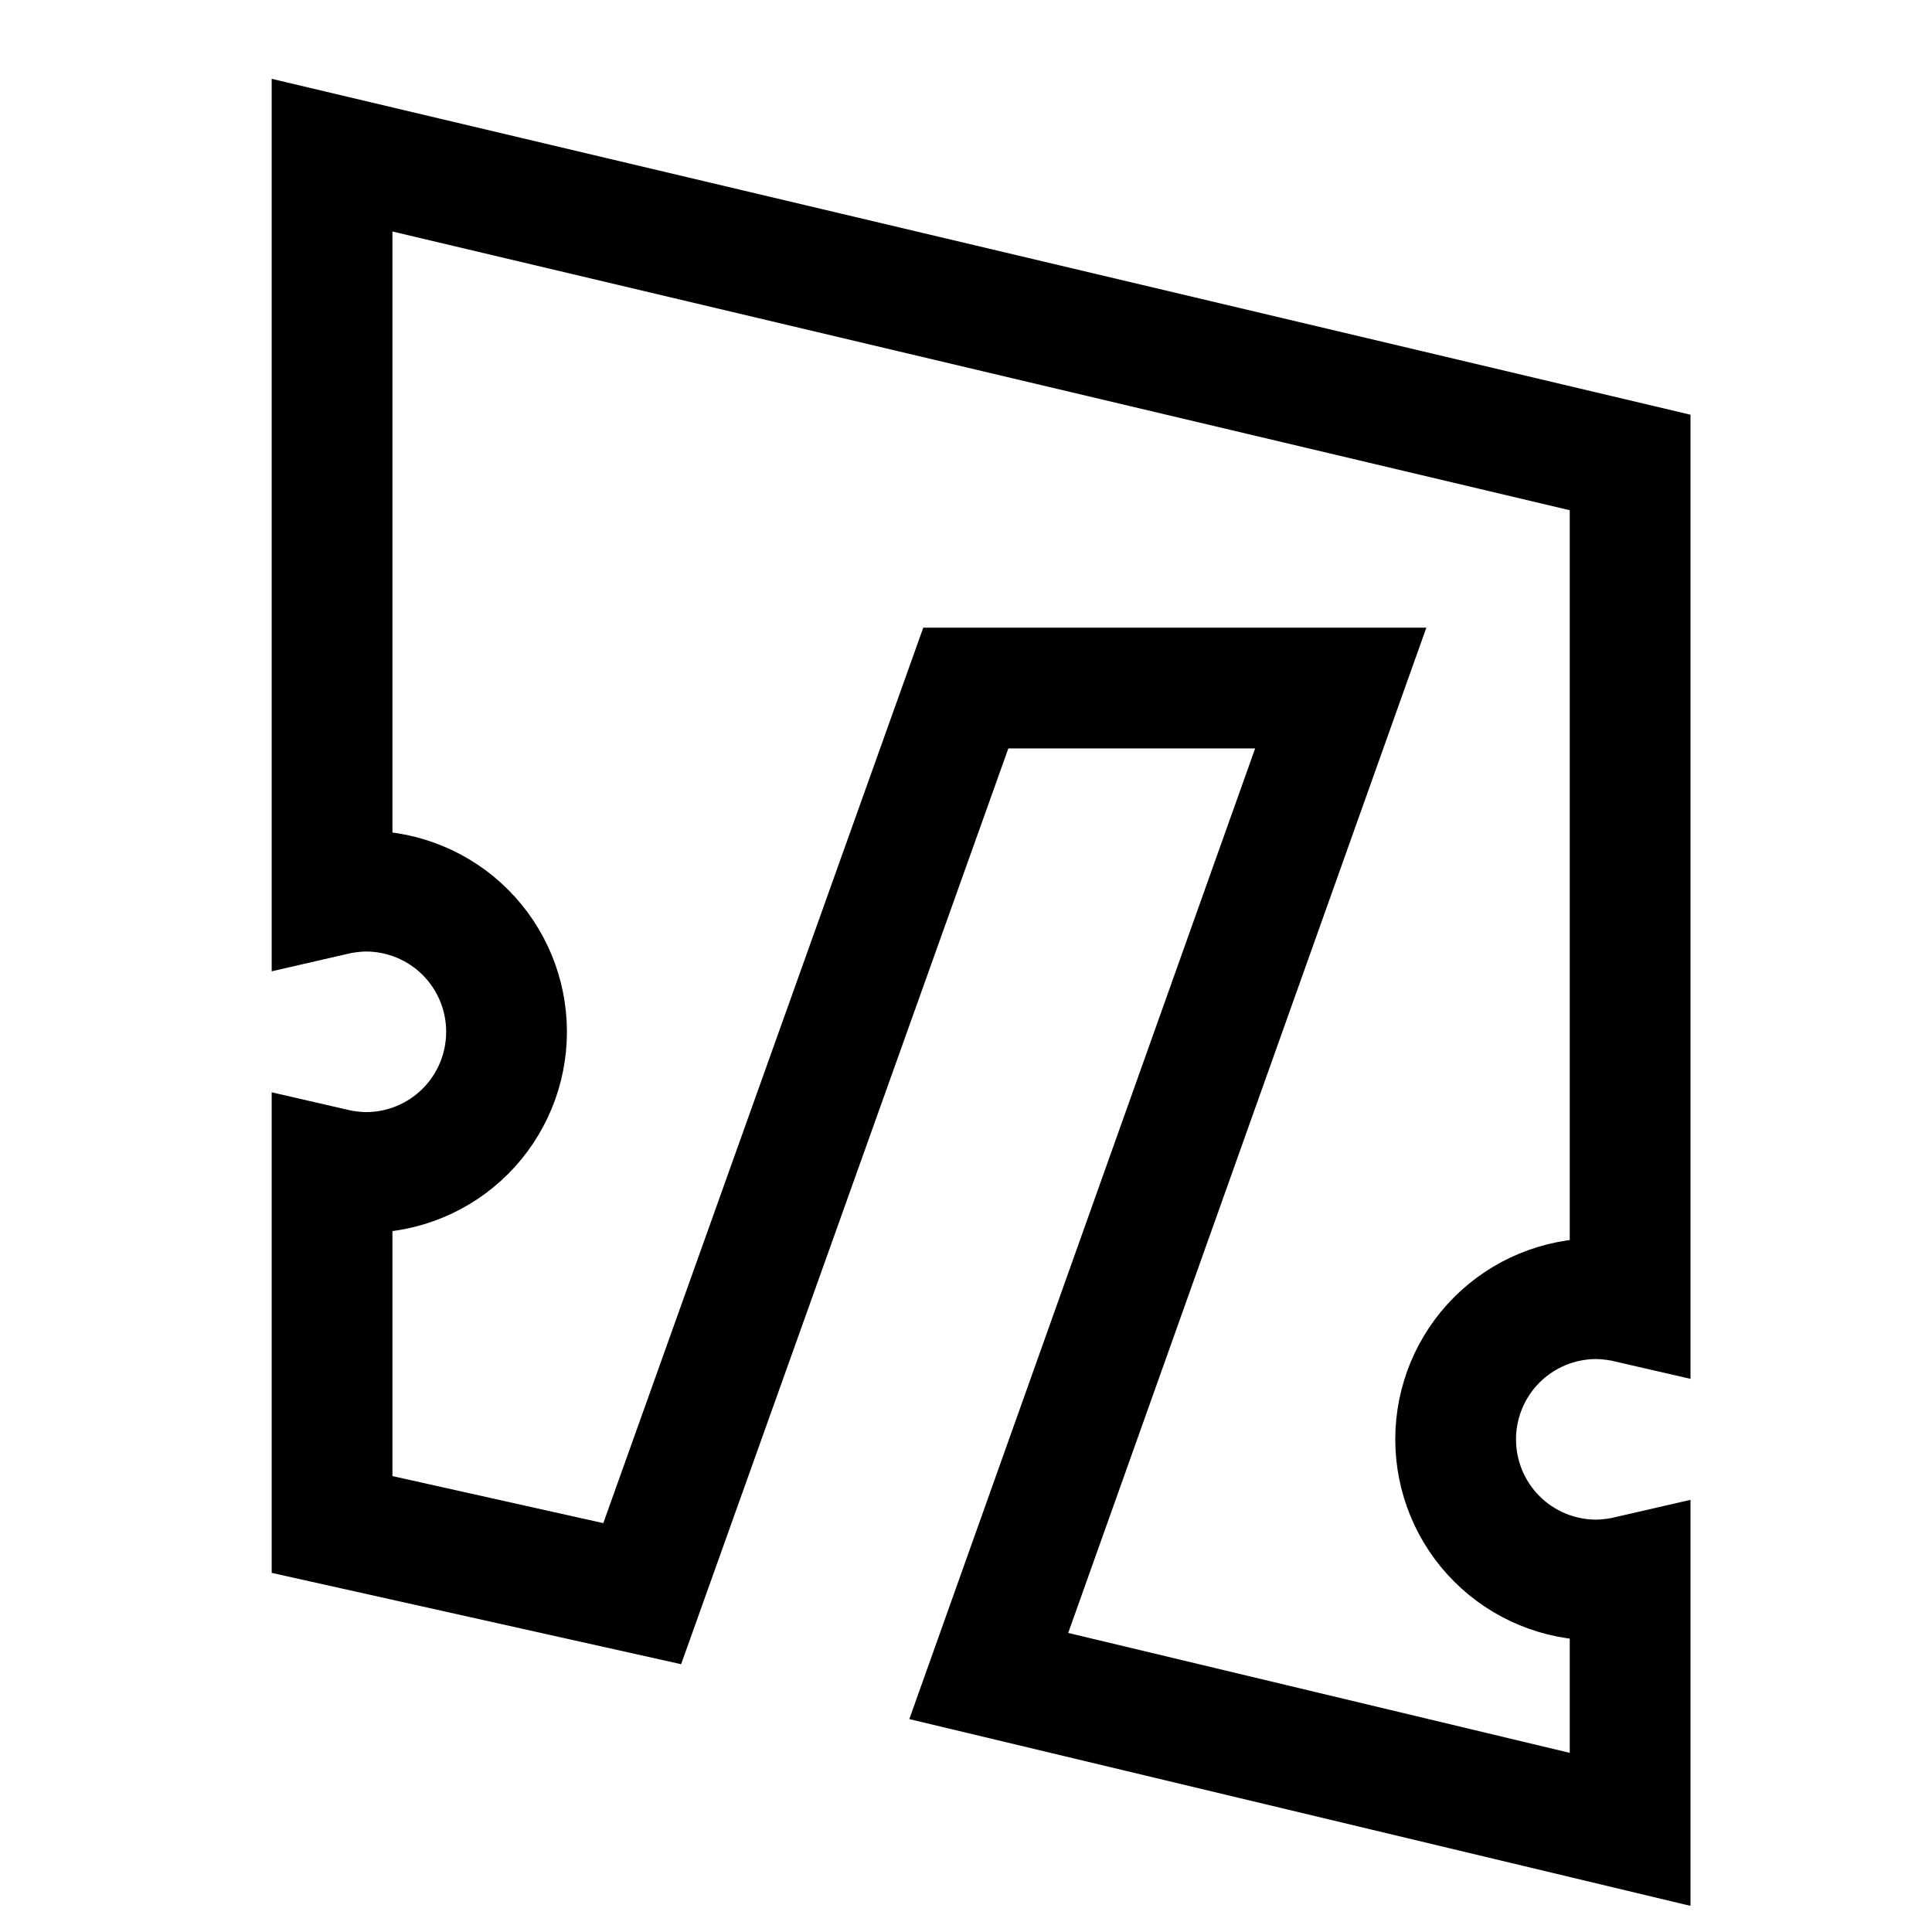
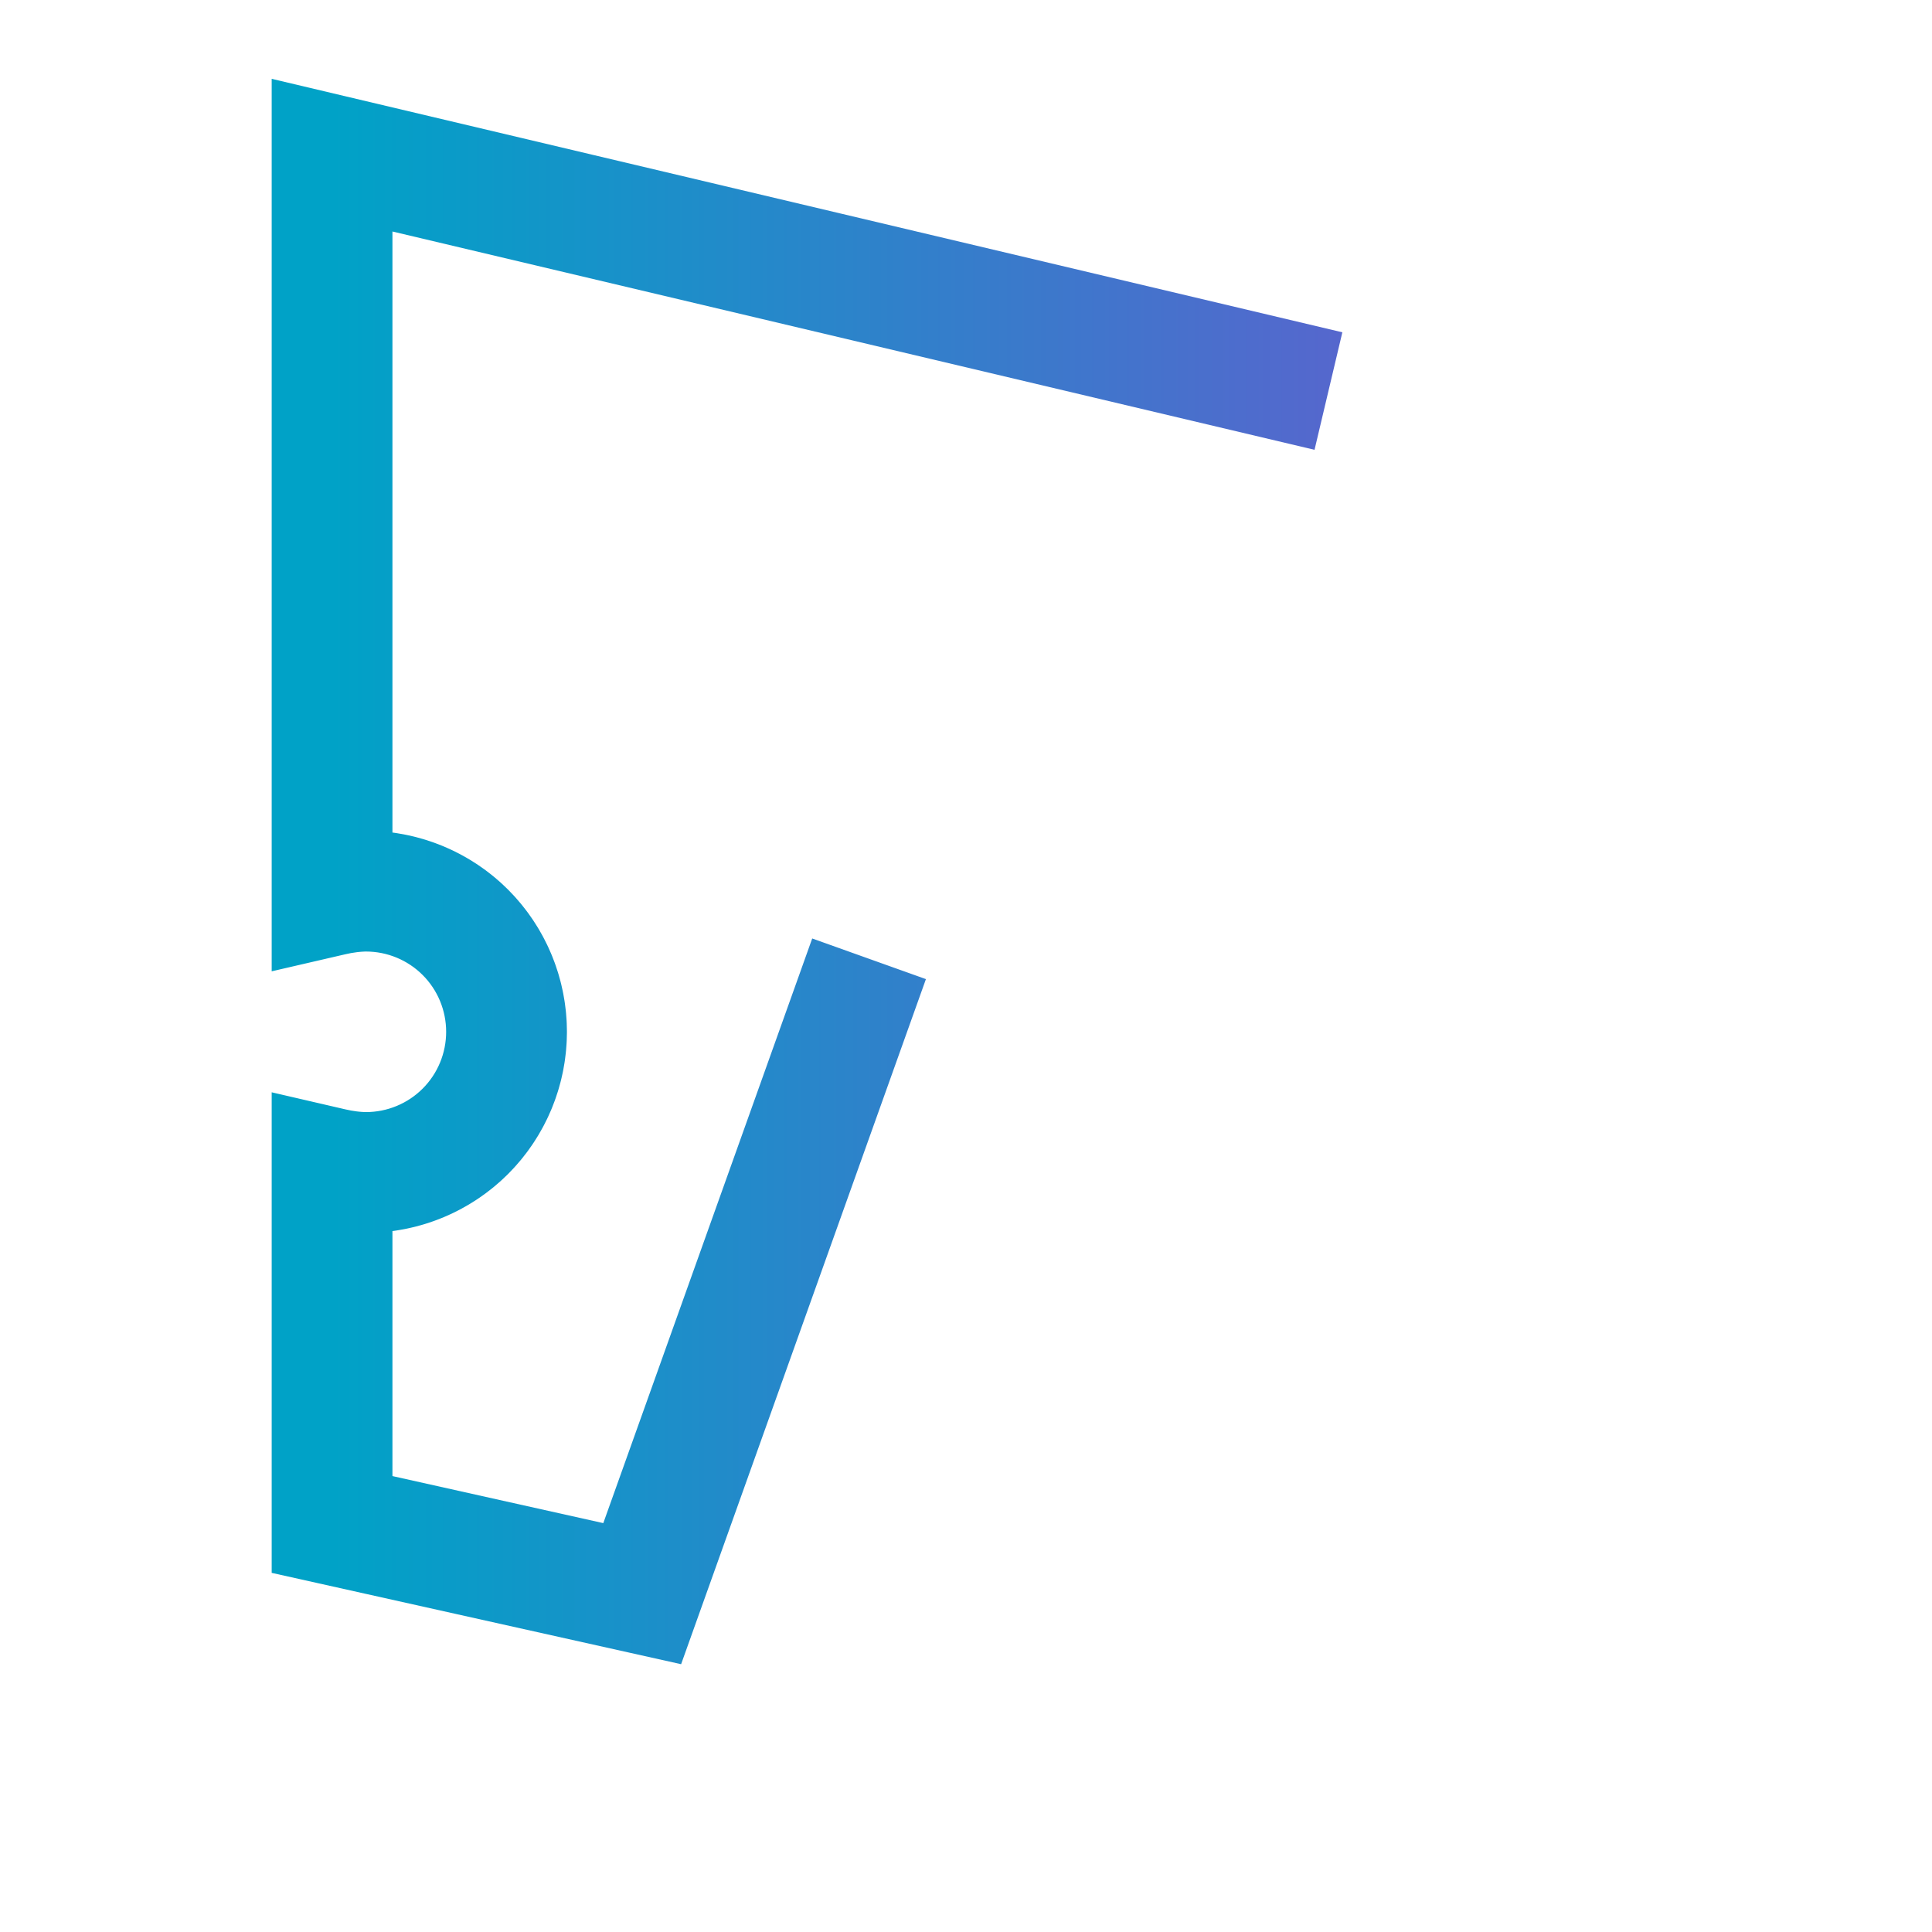
<svg xmlns="http://www.w3.org/2000/svg" version="1.2" viewBox="0 0 320 320" width="32" height="32">
-   <path fill="none" stroke-linecap="butt" stroke-linejoin="miter" stroke-width="20" stroke-miterlimit="10" stroke="currentColor" d="m222.07 113.96l-58.3 163.64 106.23 25.4v-42q-0.69 0.16-1.38 0.29-0.7 0.12-1.4 0.21-0.7 0.09-1.41 0.14-0.7 0.05-1.41 0.06c-6.18 0-12.11-2.45-16.48-6.82-4.37-4.37-6.82-10.3-6.82-16.48 0-6.18 2.45-12.11 6.82-16.48 4.37-4.37 10.3-6.82 16.48-6.82q0.71 0.01 1.41 0.06 0.71 0.05 1.41 0.14 0.7 0.09 1.4 0.21 0.69 0.13 1.38 0.29v-139.2l-215-50.9v122.6q0.69-0.16 1.38-0.29 0.7-0.12 1.4-0.21 0.7-0.09 1.41-0.14 0.7-0.05 1.41-0.06c6.18 0 12.11 2.45 16.48 6.82 4.37 4.37 6.82 10.3 6.82 16.48 0 6.18-2.45 12.11-6.82 16.48-4.37 4.37-10.3 6.82-16.48 6.82q-0.71-0.01-1.41-0.06-0.71-0.05-1.41-0.14-0.7-0.09-1.4-0.21-0.69-0.13-1.38-0.29v59l51.37 11.46 53.6-150z" />
+   <defs>
+     <linearGradient id="pathGradient" x1="0%" y1="0%" x2="100%" y2="0%">
+       <stop offset="0%" stop-color="#00a2c7" />
+       <stop offset="100%" stop-color="#6e56cf" />
+     </linearGradient>
+   </defs>
+   <style>
+     .animated-stroke {
+       fill: none;
+       stroke: url(#pathGradient);
+       stroke-linecap: butt;
+       stroke-linejoin: miter;
+       stroke-width: 20;
+       stroke-miterlimit: 10;
+ 
+       /* Approximate path length, can be made more accurate with JS */
+       stroke-dasharray: 600;
+ 
+       /* Start animation with an offset equal to the dash length */
+       stroke-dashoffset: 600;
+ 
+       /* Apply the animation */
+       animation: draw-loop 3s infinite ease-in-out;
+     }
+ 
+     @keyframes draw-loop {
+       0% {
+         /* Starts off-screen */
+         stroke-dashoffset: 600;
+       }
+       50% {
+         /* Fully drawn at the halfway point */
+         stroke-dashoffset: 0;
+       }
+       100% {
+         /* Returns to off-screen, ready to loop smoothly */
+         stroke-dashoffset: -600;
+       }
+     }
+   </style>
+   <path class="animated-stroke" d="m222.07 113.96l-58.3 163.64 106.23 25.4v-42q-0.69 0.16-1.38 0.29-0.7 0.12-1.4 0.21-0.7 0.09-1.41 0.14-0.7 0.05-1.41 0.06c-6.18 0-12.11-2.45-16.48-6.82-4.37-4.37-6.82-10.3-6.82-16.48 0-6.18 2.45-12.11 6.82-16.48 4.37-4.37 10.3-6.82 16.48-6.82q0.71 0.01 1.41 0.06 0.71 0.05 1.41 0.14 0.7 0.09 1.4 0.21 0.69 0.13 1.38 0.29v-139.2l-215-50.9v122.6q0.69-0.16 1.38-0.29 0.7-0.12 1.4-0.21 0.7-0.09 1.41-0.14 0.7-0.05 1.41-0.06c6.18 0 12.11 2.45 16.48 6.82 4.37 4.37 6.82 10.3 6.82 16.48 0 6.18-2.45 12.11-6.82 16.48-4.37 4.37-10.3 6.82-16.48 6.82q-0.71-0.01-1.41-0.06-0.71-0.05-1.41-0.14-0.7-0.09-1.4-0.21-0.69-0.13-1.38-0.29v59l51.37 11.46 53.6-150z" />
</svg>
